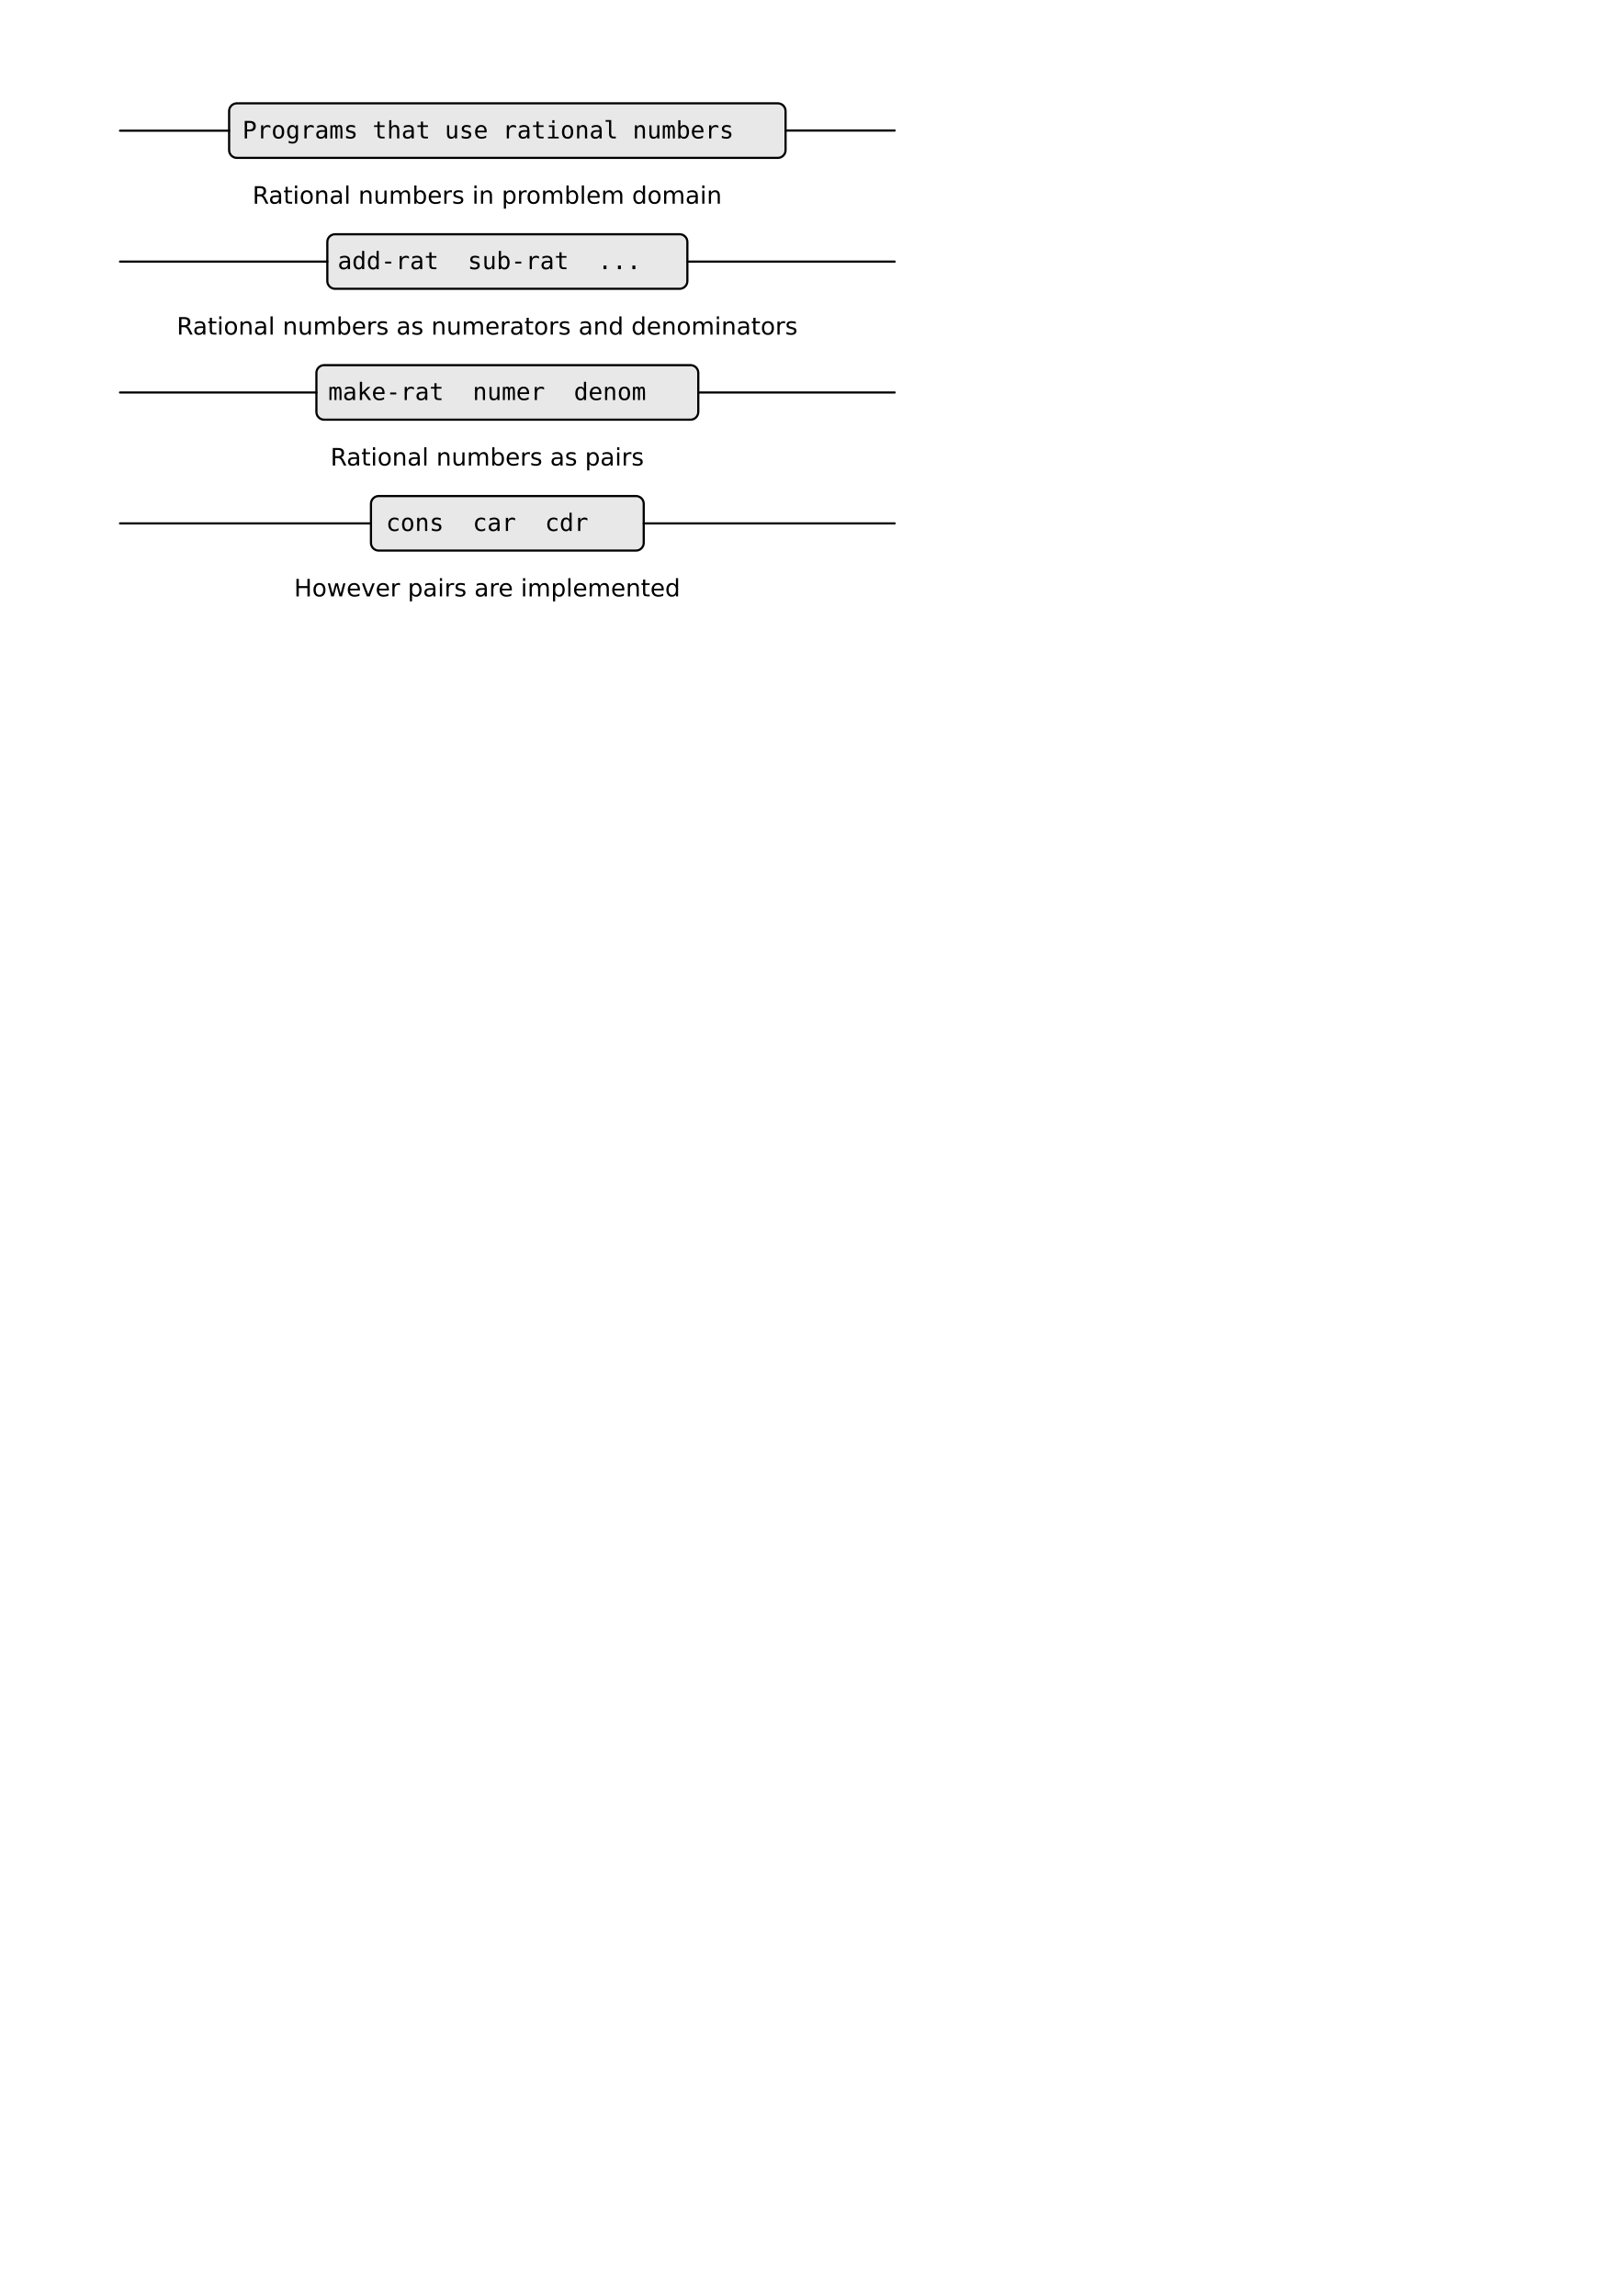
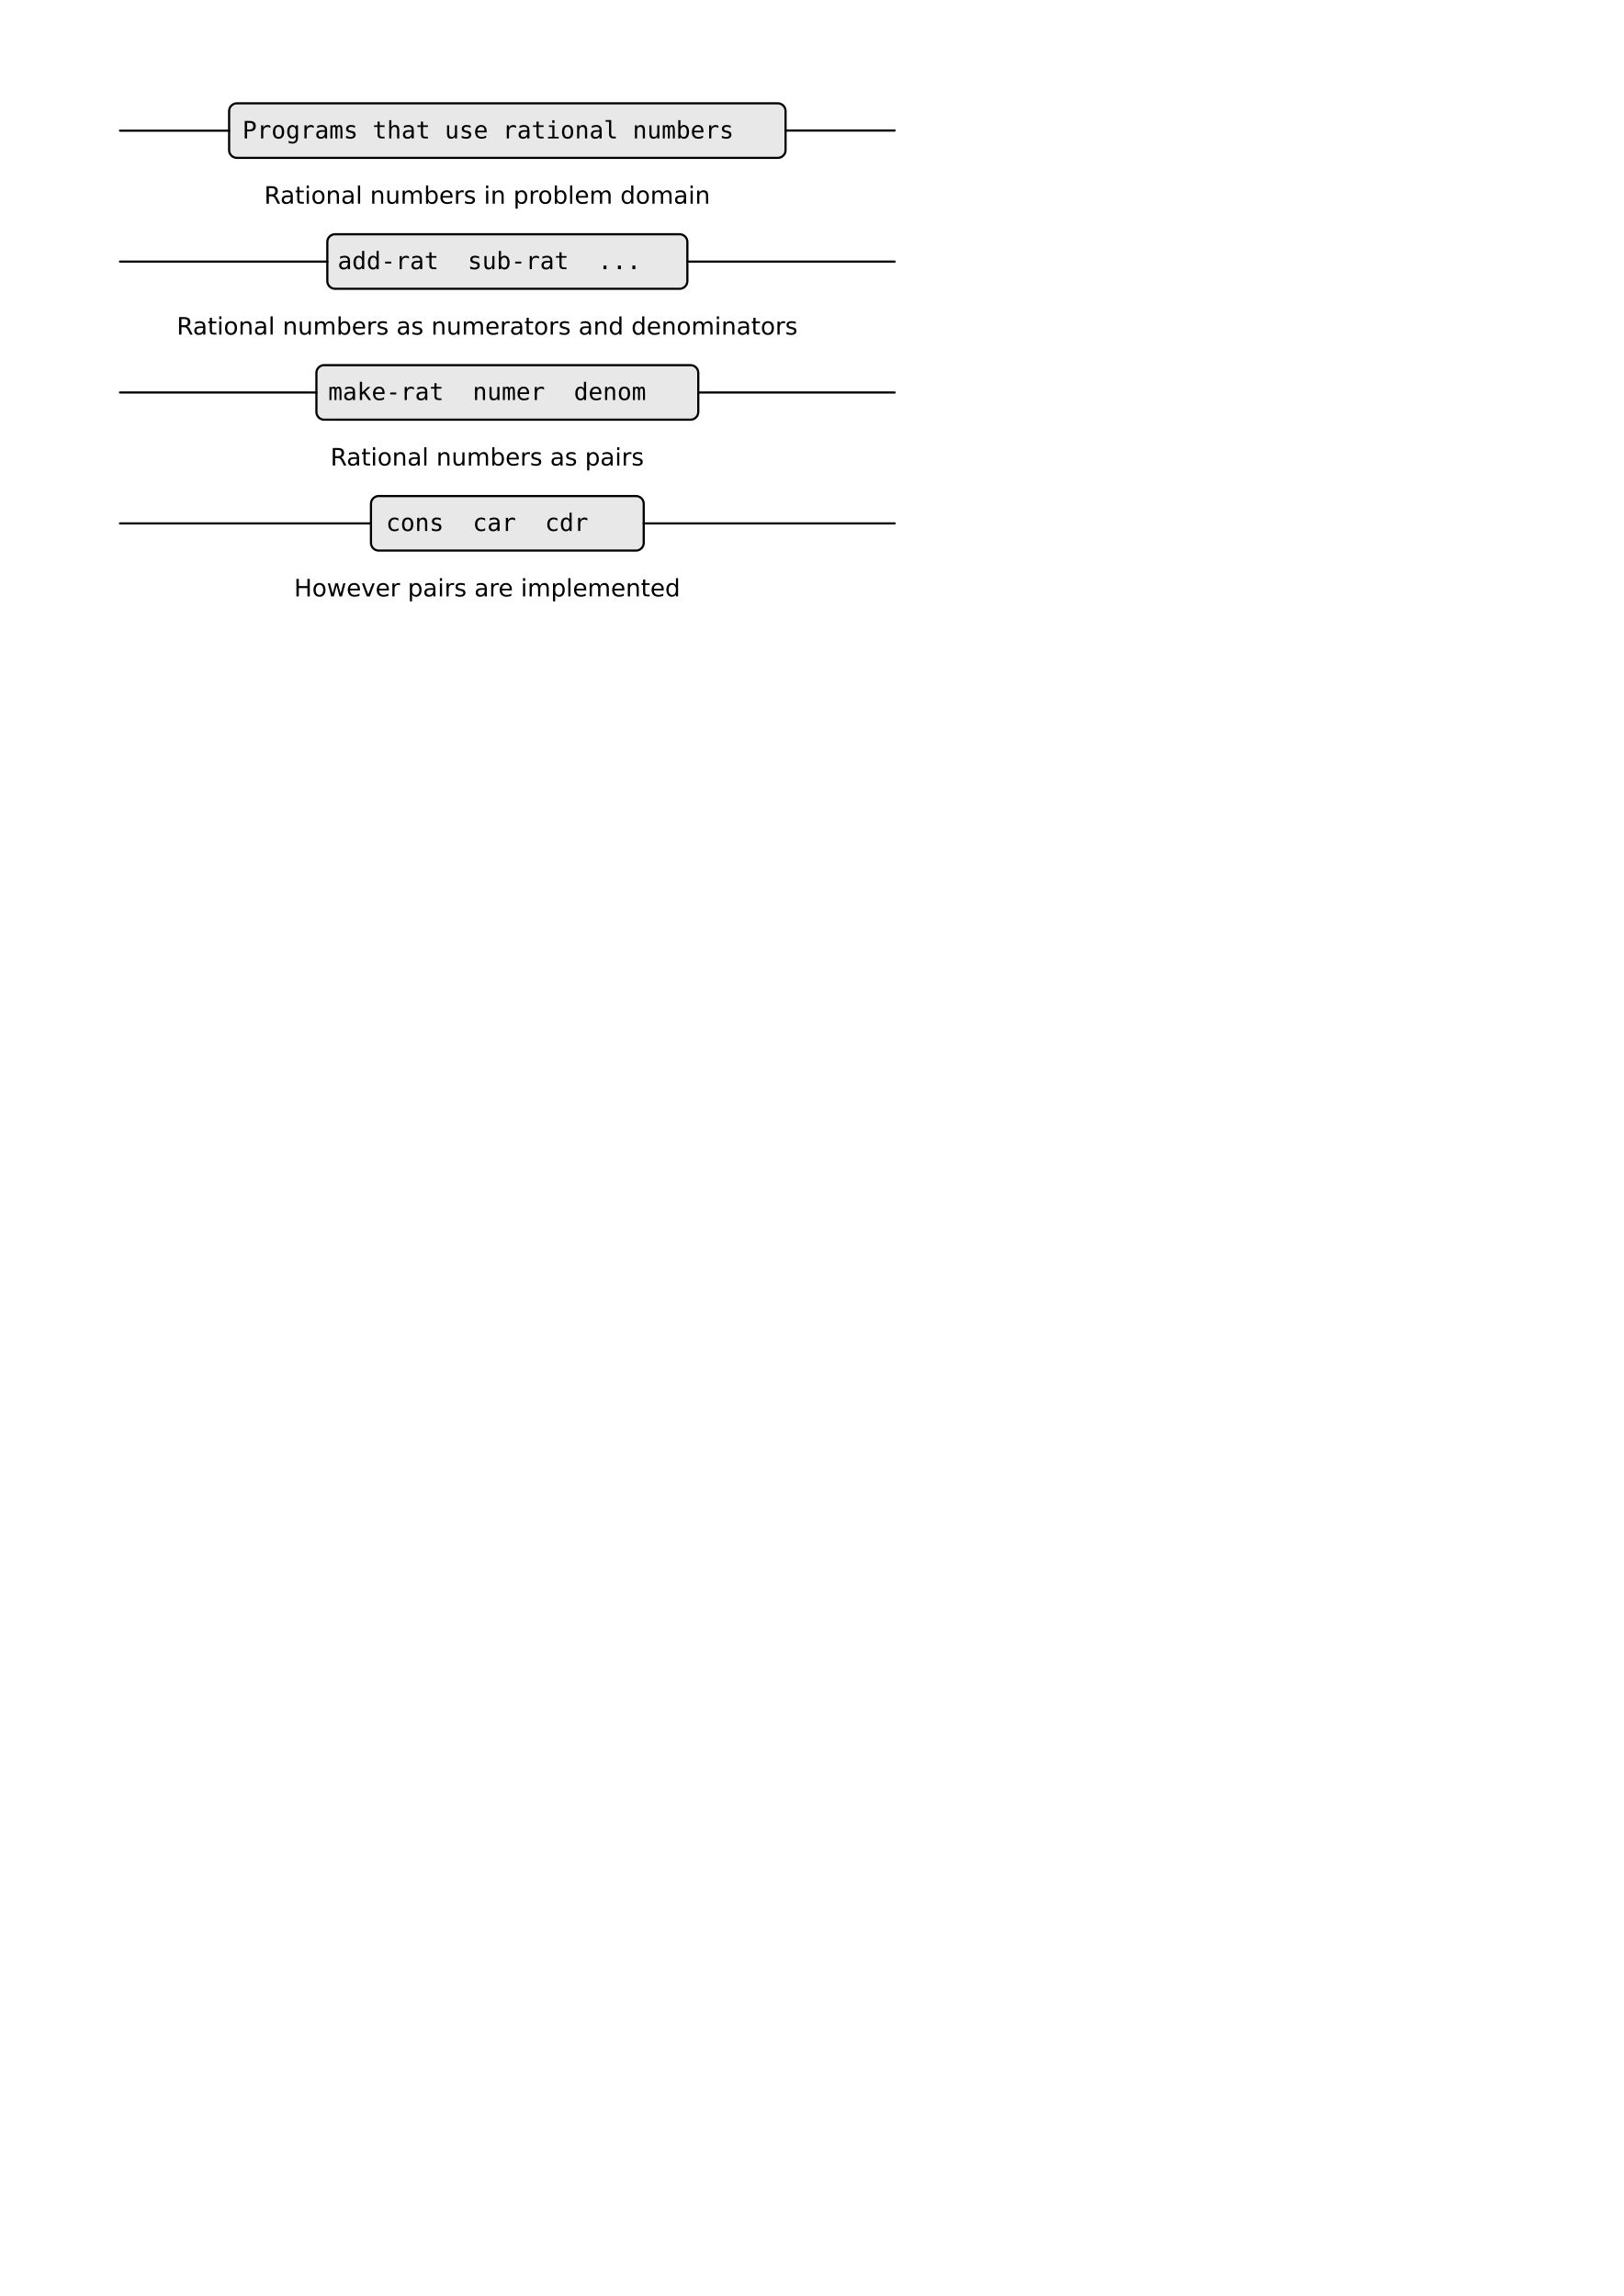
<svg xmlns="http://www.w3.org/2000/svg" width="744.094" height="1052.362" id="svg4113" version="1.1" style="display:inline">
  <defs id="defs4115" />
  <g id="layer6" style="display:inline">
    <rect style="fill:#e8e8e8;fill-opacity:1;stroke:#000000;stroke-width:0.999;stroke-linecap:round;stroke-linejoin:round;stroke-miterlimit:4;stroke-opacity:1;stroke-dasharray:none;stroke-dashoffset:0;display:inline" id="rect4103" width="255" height="25" x="105" y="47.362" rx="3.543" ry="3.543" />
    <rect style="fill:#e8e8e8;fill-opacity:1;stroke:#000000;stroke-width:0.999;stroke-linecap:round;stroke-linejoin:round;stroke-miterlimit:4;stroke-opacity:1;stroke-dasharray:none;stroke-dashoffset:0;display:inline" id="rect4103-6" width="165" height="25" x="150" y="107.362" rx="3.543" ry="3.543" />
    <rect style="fill:#e8e8e8;fill-opacity:1;stroke:#000000;stroke-width:0.999;stroke-linecap:round;stroke-linejoin:round;stroke-miterlimit:4;stroke-opacity:1;stroke-dasharray:none;stroke-dashoffset:0;display:inline" id="rect4103-5" width="175" height="25" x="145" y="167.362" rx="3.543" ry="3.543" />
    <rect style="fill:#e8e8e8;fill-opacity:1;stroke:#000000;stroke-width:0.999;stroke-linecap:round;stroke-linejoin:round;stroke-miterlimit:4;stroke-opacity:1;stroke-dasharray:none;stroke-dashoffset:0;display:inline" id="rect4103-69" width="125" height="25" x="170" y="227.362" rx="3.543" ry="3.543" />
  </g>
  <g id="layer3" style="display:inline">
    <text xml:space="preserve" style="font-size:11px;font-style:normal;font-variant:normal;font-weight:normal;font-stretch:normal;text-align:center;line-height:125%;letter-spacing:0px;word-spacing:0px;text-anchor:middle;fill:#000000;fill-opacity:1;stroke:none;font-family:DejaVu Sans;-inkscape-font-specification:DejaVu Sans" x="232.429" y="63.451" id="text6868">
      <tspan id="tspan6870" x="232.429" y="63.451" style="font-style:normal;font-variant:normal;font-weight:normal;font-stretch:normal;font-family:DejaVu Sans Mono;-inkscape-font-specification:DejaVu Sans Mono">Programs that use rational numbers</tspan>
    </text>
    <text xml:space="preserve" style="font-size:11px;font-style:normal;font-variant:normal;font-weight:normal;font-stretch:normal;text-align:center;line-height:125%;letter-spacing:0px;word-spacing:0px;text-anchor:middle;fill:#000000;fill-opacity:1;stroke:none;font-family:DejaVu Sans;-inkscape-font-specification:DejaVu Sans" x="232" y="93.362" id="text6872">
-       <tspan id="tspan6874" x="232" y="93.362">Rational numbers in promblem domain</tspan>
+       <tspan id="tspan6874" x="232" y="93.362">Rational numbers in problem domain</tspan>
    </text>
    <text xml:space="preserve" style="font-size:11px;font-style:normal;font-variant:normal;font-weight:normal;font-stretch:normal;text-align:center;line-height:125%;letter-spacing:0px;word-spacing:0px;text-anchor:middle;fill:#000000;fill-opacity:1;stroke:none;font-family:DejaVu Sans;-inkscape-font-specification:DejaVu Sans" x="233" y="123.362" id="text6876">
      <tspan id="tspan6878" x="233" y="123.362" style="font-style:normal;font-variant:normal;font-weight:normal;font-stretch:normal;font-family:DejaVu Sans Mono;-inkscape-font-specification:DejaVu Sans Mono">add-rat  sub-rat  ...</tspan>
    </text>
    <text xml:space="preserve" style="font-size:11px;font-style:normal;font-variant:normal;font-weight:normal;font-stretch:normal;text-align:center;line-height:125%;letter-spacing:0px;word-spacing:0px;text-anchor:middle;fill:#000000;fill-opacity:1;stroke:none;font-family:DejaVu Sans;-inkscape-font-specification:DejaVu Sans" x="232" y="153.362" id="text6880">
      <tspan id="tspan6882" x="232" y="153.362">Rational numbers as numerators and denominators</tspan>
    </text>
    <text xml:space="preserve" style="font-size:11px;font-style:normal;font-variant:normal;font-weight:normal;font-stretch:normal;text-align:center;line-height:125%;letter-spacing:0px;word-spacing:0px;text-anchor:middle;fill:#000000;fill-opacity:1;stroke:none;font-family:DejaVu Sans;-inkscape-font-specification:DejaVu Sans" x="232" y="183.362" id="text6884">
      <tspan id="tspan6886" x="232" y="183.362" style="font-style:normal;font-variant:normal;font-weight:normal;font-stretch:normal;font-family:DejaVu Sans Mono;-inkscape-font-specification:DejaVu Sans Mono">make-rat  numer  denom</tspan>
    </text>
    <text xml:space="preserve" style="font-size:11px;font-style:normal;font-variant:normal;font-weight:normal;font-stretch:normal;text-align:center;line-height:125%;letter-spacing:0px;word-spacing:0px;text-anchor:middle;fill:#000000;fill-opacity:1;stroke:none;font-family:DejaVu Sans;-inkscape-font-specification:DejaVu Sans" x="232" y="213.362" id="text6888">
      <tspan id="tspan6890" x="232" y="213.362">Rational numbers as pairs</tspan>
    </text>
    <text xml:space="preserve" style="font-size:11px;font-style:normal;font-variant:normal;font-weight:normal;font-stretch:normal;text-align:center;line-height:125%;letter-spacing:0px;word-spacing:0px;text-anchor:middle;fill:#000000;fill-opacity:1;stroke:none;font-family:DejaVu Sans;-inkscape-font-specification:DejaVu Sans" x="232" y="243.362" id="text6892">
      <tspan id="tspan6894" x="232" y="243.362" style="font-style:normal;font-variant:normal;font-weight:normal;font-stretch:normal;font-family:DejaVu Sans Mono;-inkscape-font-specification:DejaVu Sans Mono">cons  car  cdr</tspan>
    </text>
    <text xml:space="preserve" style="font-size:11px;font-style:normal;font-variant:normal;font-weight:normal;font-stretch:normal;text-align:center;line-height:125%;letter-spacing:0px;word-spacing:0px;text-anchor:middle;fill:#000000;fill-opacity:1;stroke:none;font-family:DejaVu Sans;-inkscape-font-specification:DejaVu Sans" x="232" y="273.362" id="text6896">
      <tspan id="tspan6898" x="232" y="273.362">However pairs are implemented</tspan>
    </text>
  </g>
  <g id="layer5" style="display:inline">
    <path style="fill:none;stroke:#000000;stroke-width:1px;stroke-linecap:round;stroke-linejoin:round;stroke-opacity:1" d="m 360,59.824 50,0" id="path4105" />
    <path style="fill:none;stroke:#000000;stroke-width:1px;stroke-linecap:round;stroke-linejoin:round;stroke-opacity:1;display:inline" d="m 55,59.898 50,0" id="path4105-9" />
    <path style="fill:none;stroke:#000000;stroke-width:1px;stroke-linecap:round;stroke-linejoin:round;stroke-opacity:1;display:inline" d="m 315,119.898 95,0" id="path4105-0" />
    <path style="fill:none;stroke:#000000;stroke-width:1px;stroke-linecap:round;stroke-linejoin:round;stroke-opacity:1;display:inline" d="m 55,119.898 95,0" id="path4105-9-9" />
    <path style="fill:none;stroke:#000000;stroke-width:1px;stroke-linecap:round;stroke-linejoin:round;stroke-opacity:1;display:inline" d="m 320,179.898 90,0" id="path4105-3" />
    <path style="fill:none;stroke:#000000;stroke-width:1px;stroke-linecap:round;stroke-linejoin:round;stroke-opacity:1;display:inline" d="m 55,179.898 90,0" id="path4105-9-7" />
    <path style="fill:none;stroke:#000000;stroke-width:1px;stroke-linecap:round;stroke-linejoin:round;stroke-opacity:1;display:inline" d="m 295,239.898 115,0" id="path4105-7" />
    <path style="fill:none;stroke:#000000;stroke-width:1px;stroke-linecap:round;stroke-linejoin:round;stroke-opacity:1;display:inline" d="m 55,239.898 115,0" id="path4105-9-2" />
  </g>
</svg>
